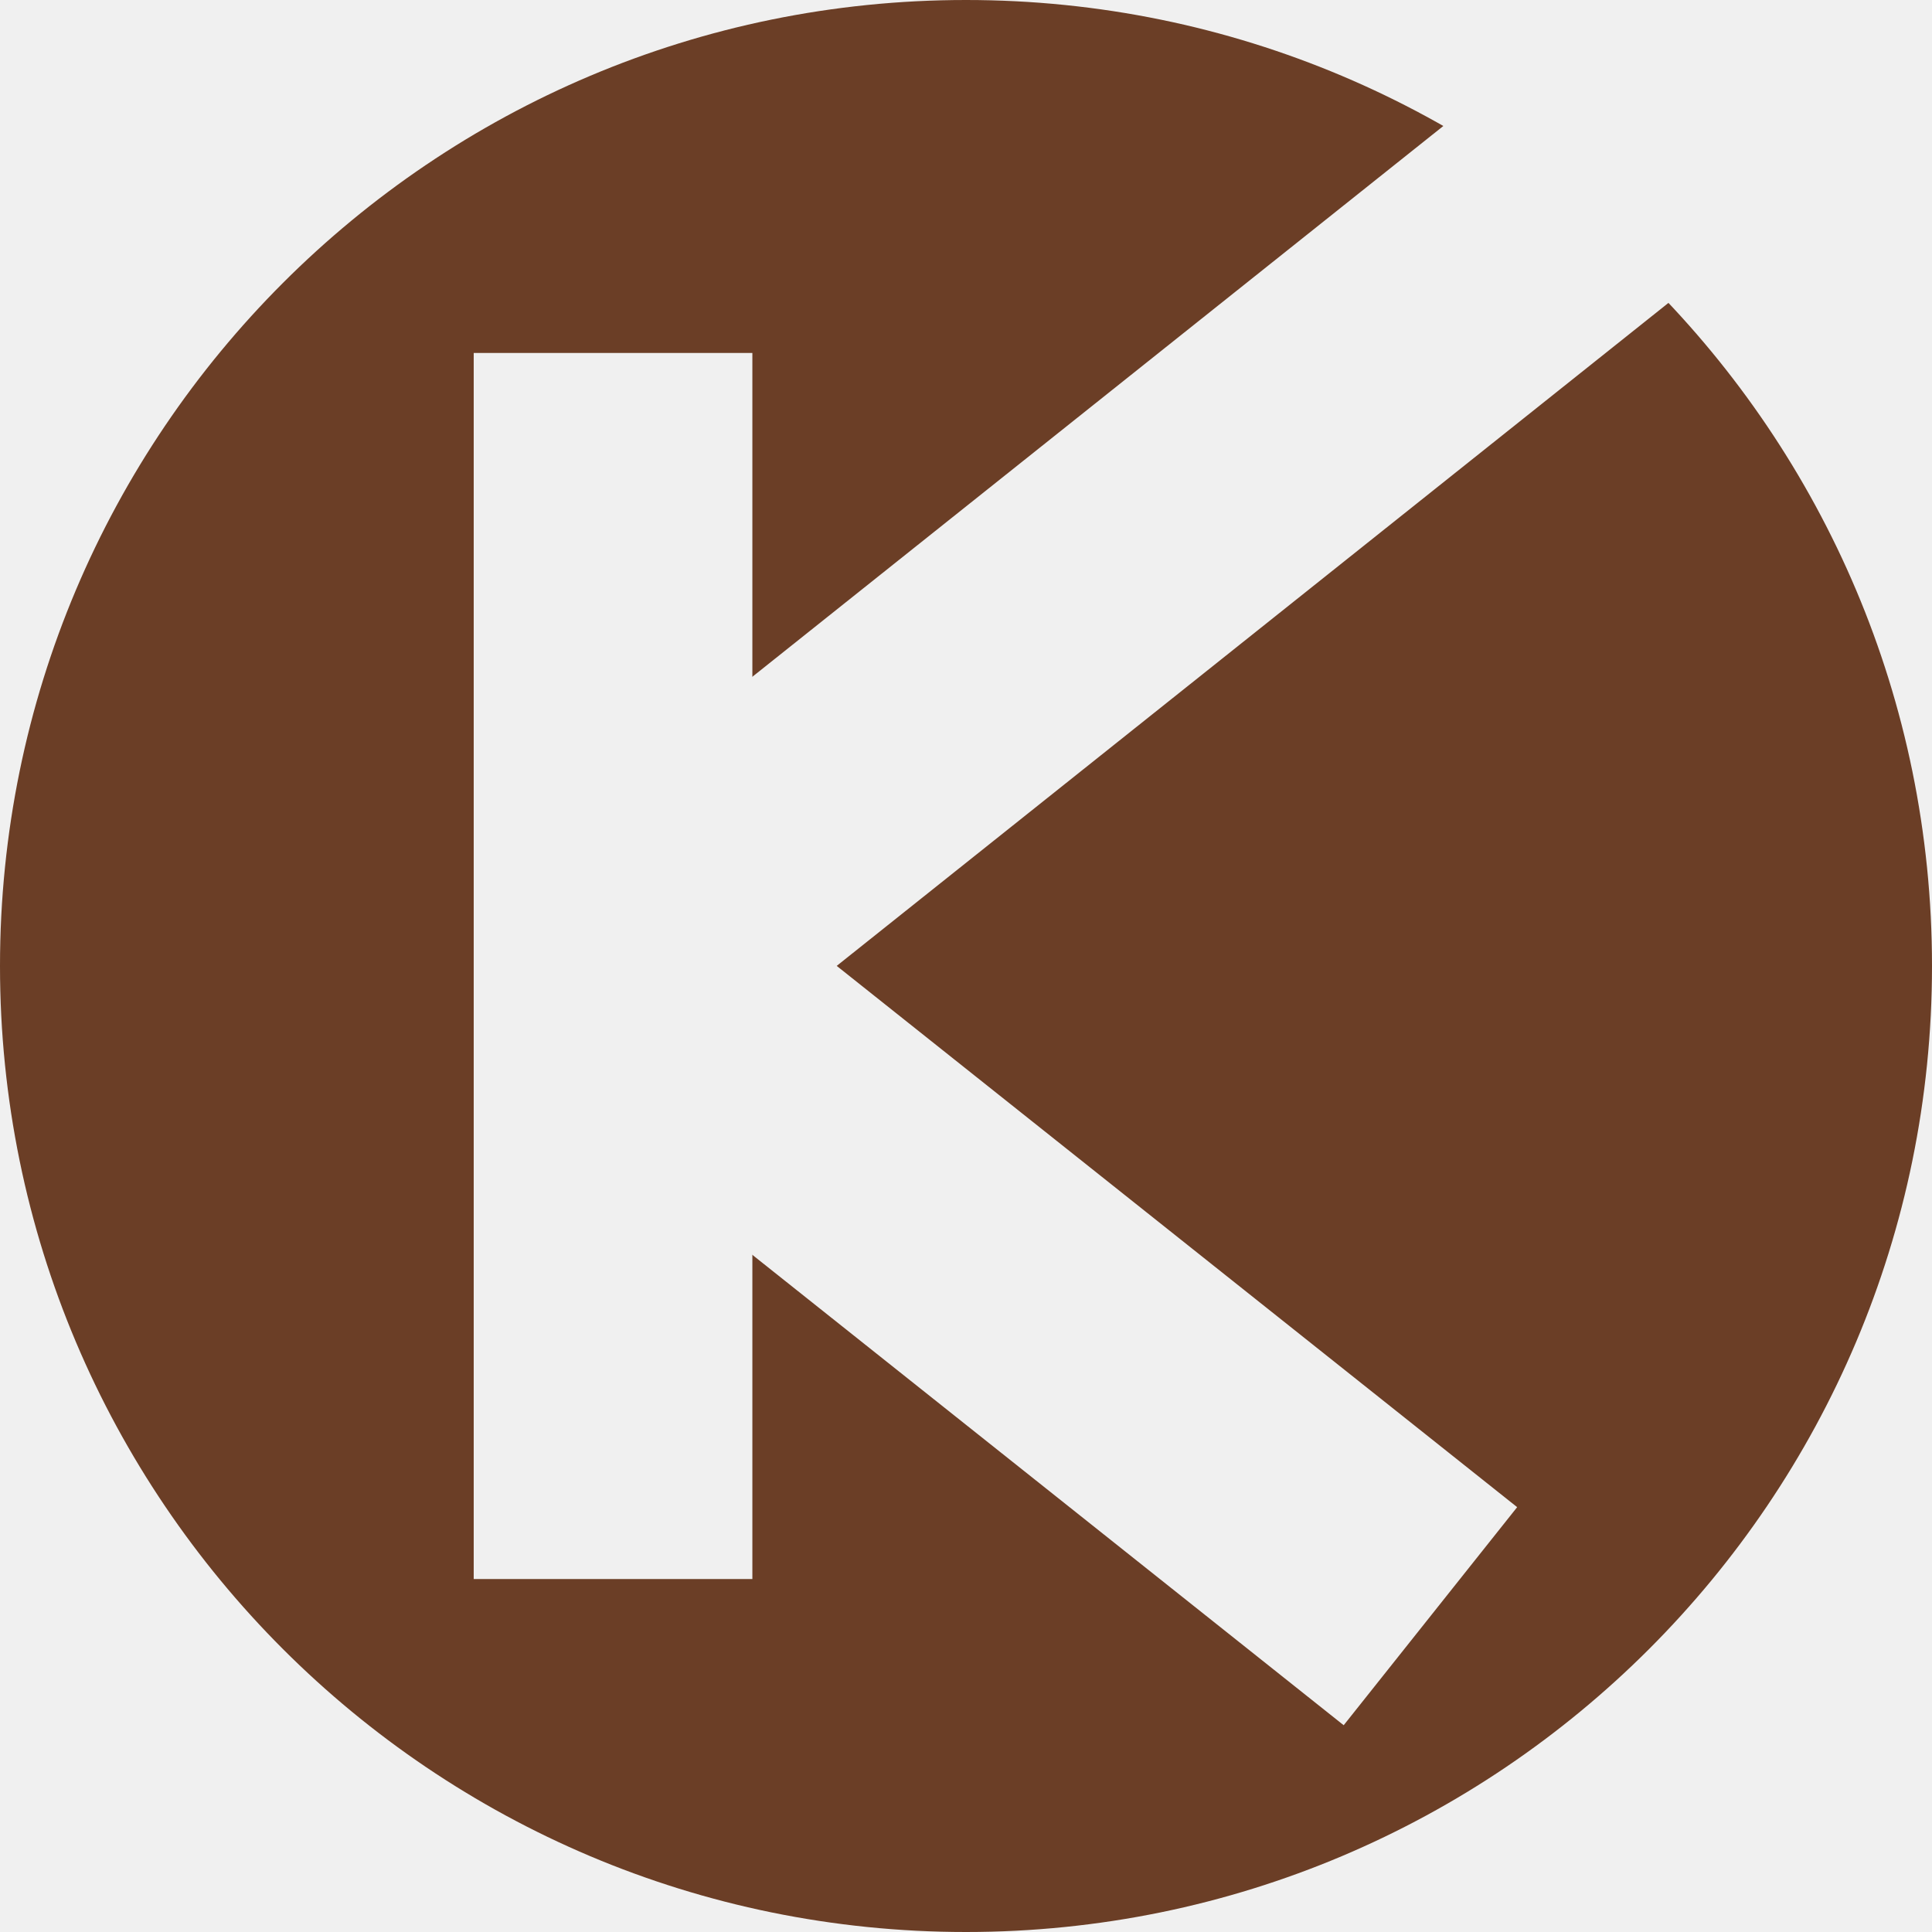
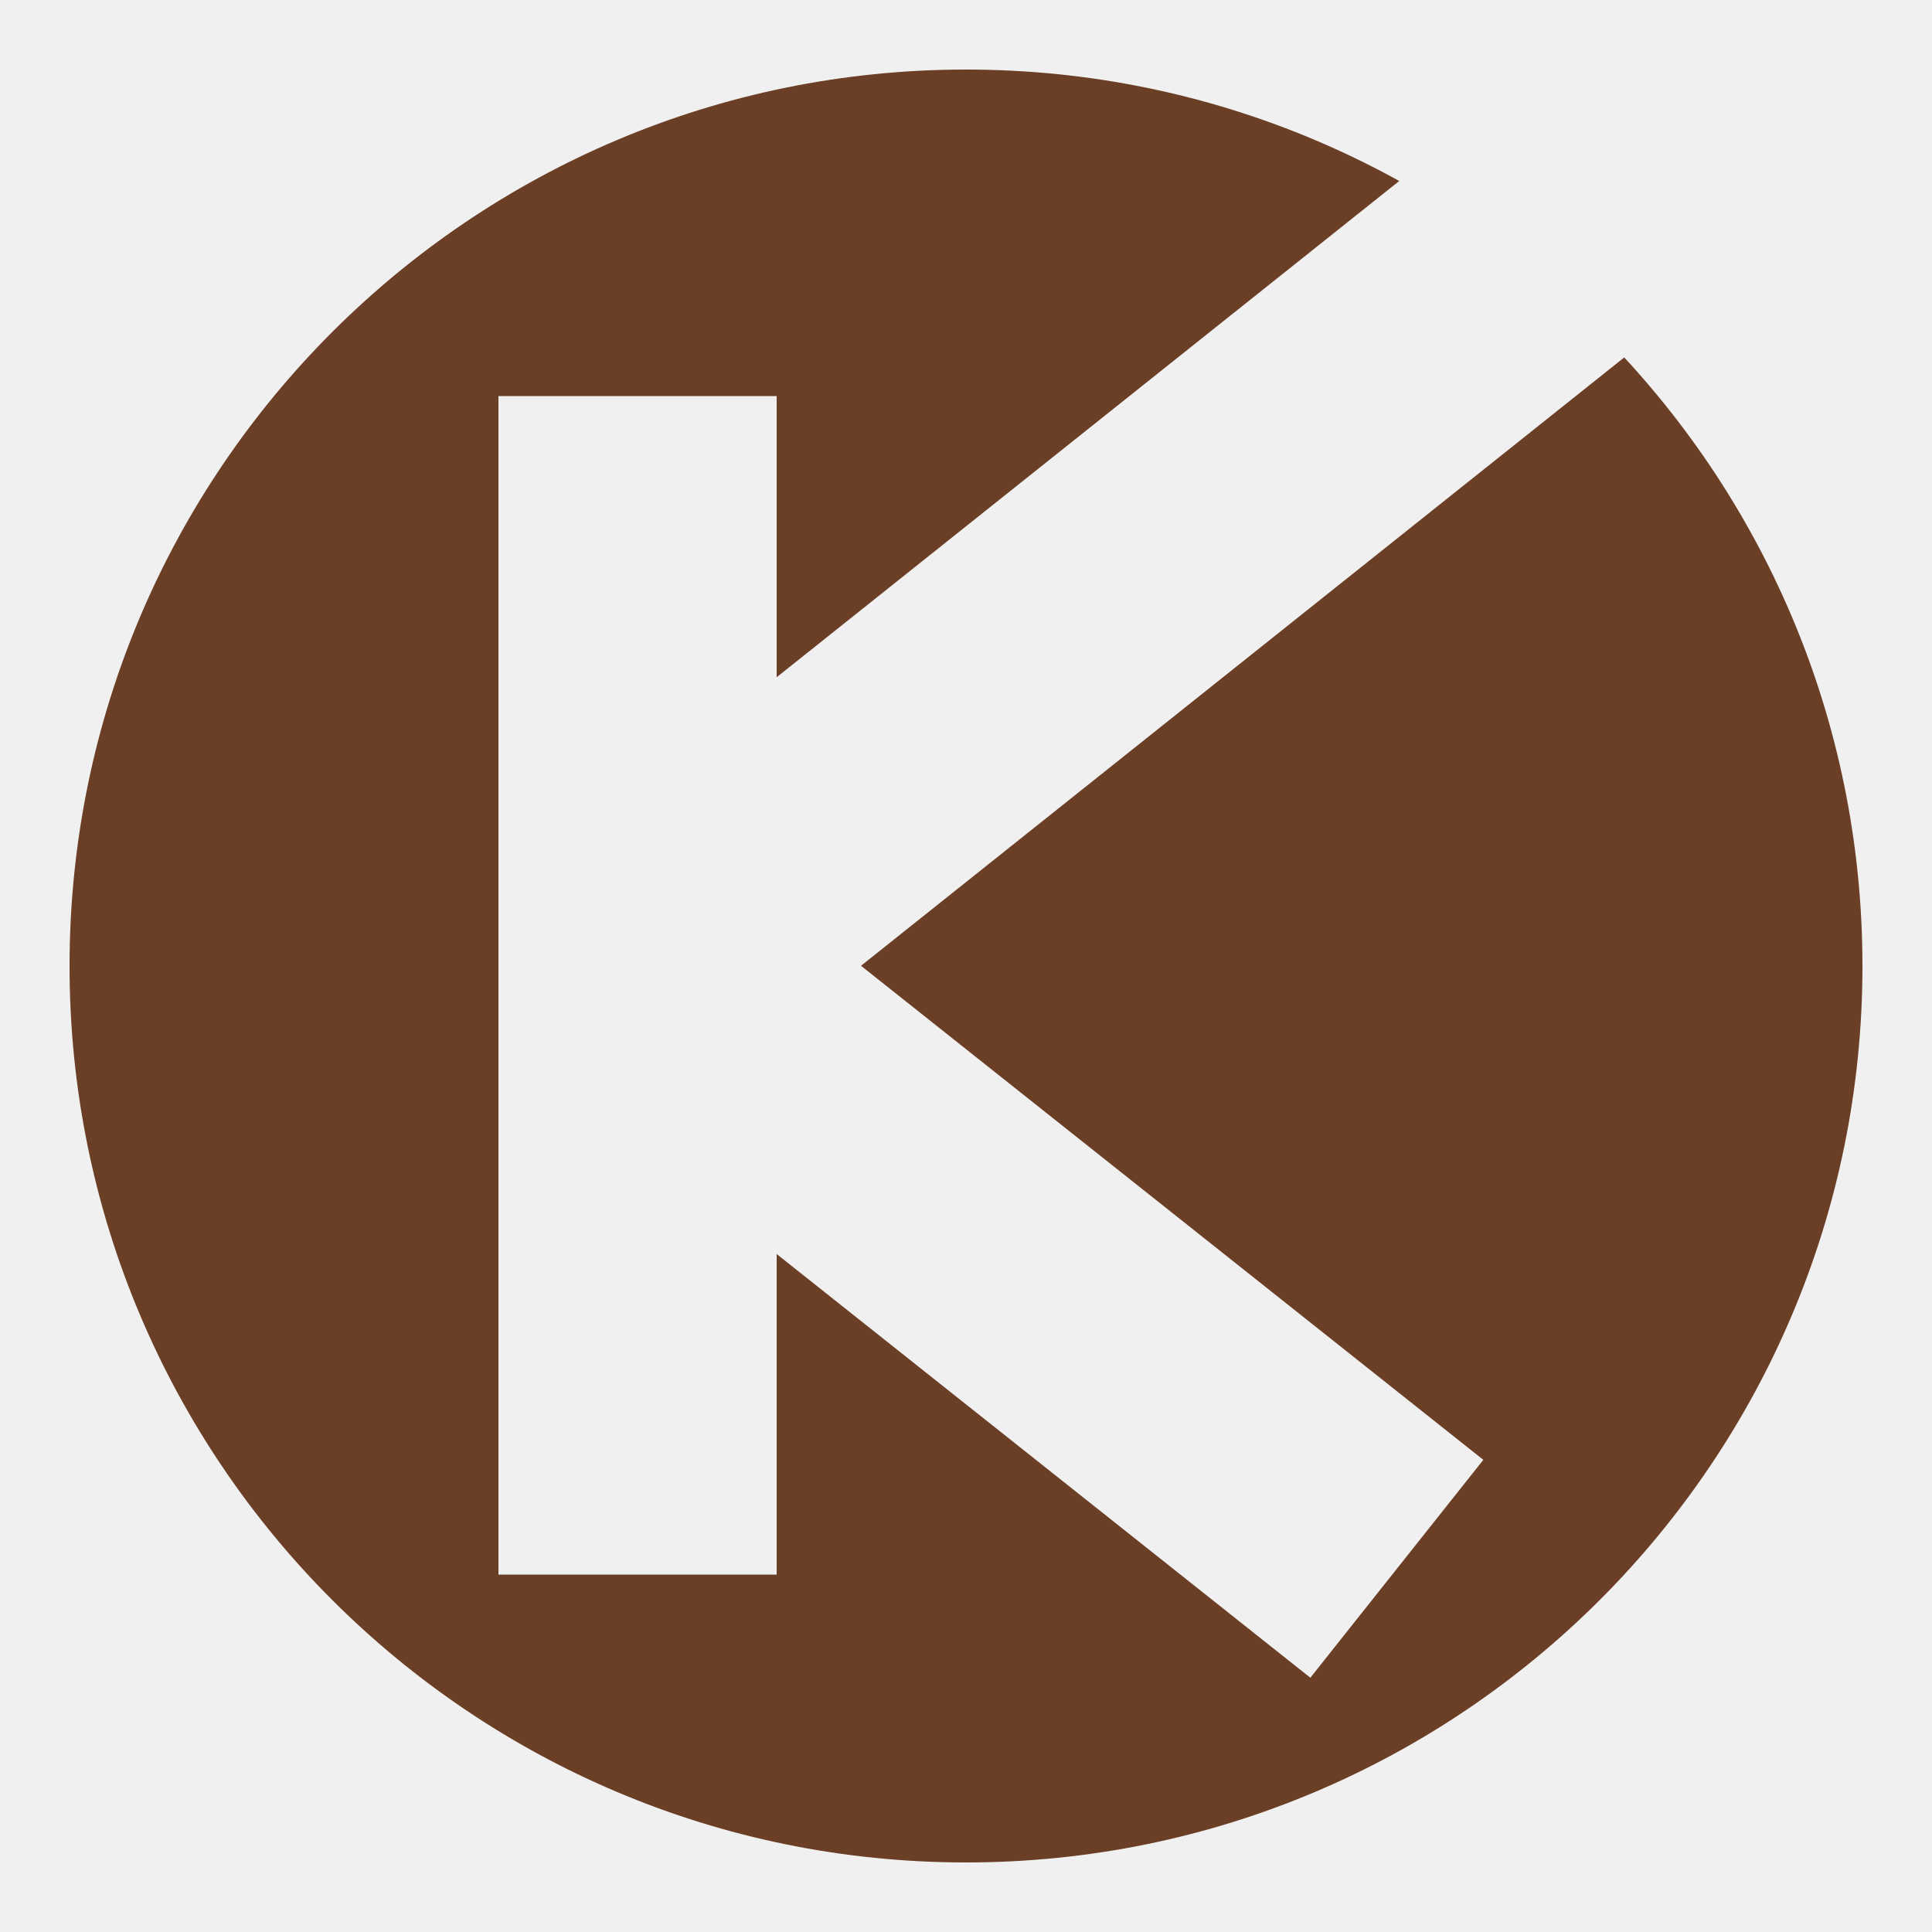
- <svg xmlns="http://www.w3.org/2000/svg" viewBox="96 96 208 208" role="img" aria-label="Koor">
+ <svg xmlns="http://www.w3.org/2000/svg" viewBox="0 0 100 100" role="img" aria-label="Koor — Gestão Inteligente">
  <defs>
-     <mask id="koor-logo-mask" maskUnits="userSpaceOnUse" x="0" y="0" width="400" height="400">
-       <rect width="400" height="400" fill="#fff" />
-       <g stroke="#000" stroke-width="30" fill="none">
-         <path d="M162 134V266" />
-         <path d="M162 200L300 90" />
-         <path d="M162 200L250 270" />
-       </g>
+     <mask id="koor-icon-cut" maskUnits="userSpaceOnUse">
+       <rect x="0" y="0" width="100" height="100" fill="#fff" />
+       <path d="M33 20.5V81.5 M33 50L94.6 .9 M33 50L72.3 81.2" stroke="#000" stroke-width="14.4" fill="none" />
    </mask>
  </defs>
-   <circle cx="200" cy="200" r="104" fill="#6B3E26" mask="url(#koor-logo-mask)" />
+   <circle cx="50" cy="50" r="46.4" fill="#6B3E26" mask="url(#koor-icon-cut)" />
</svg>
